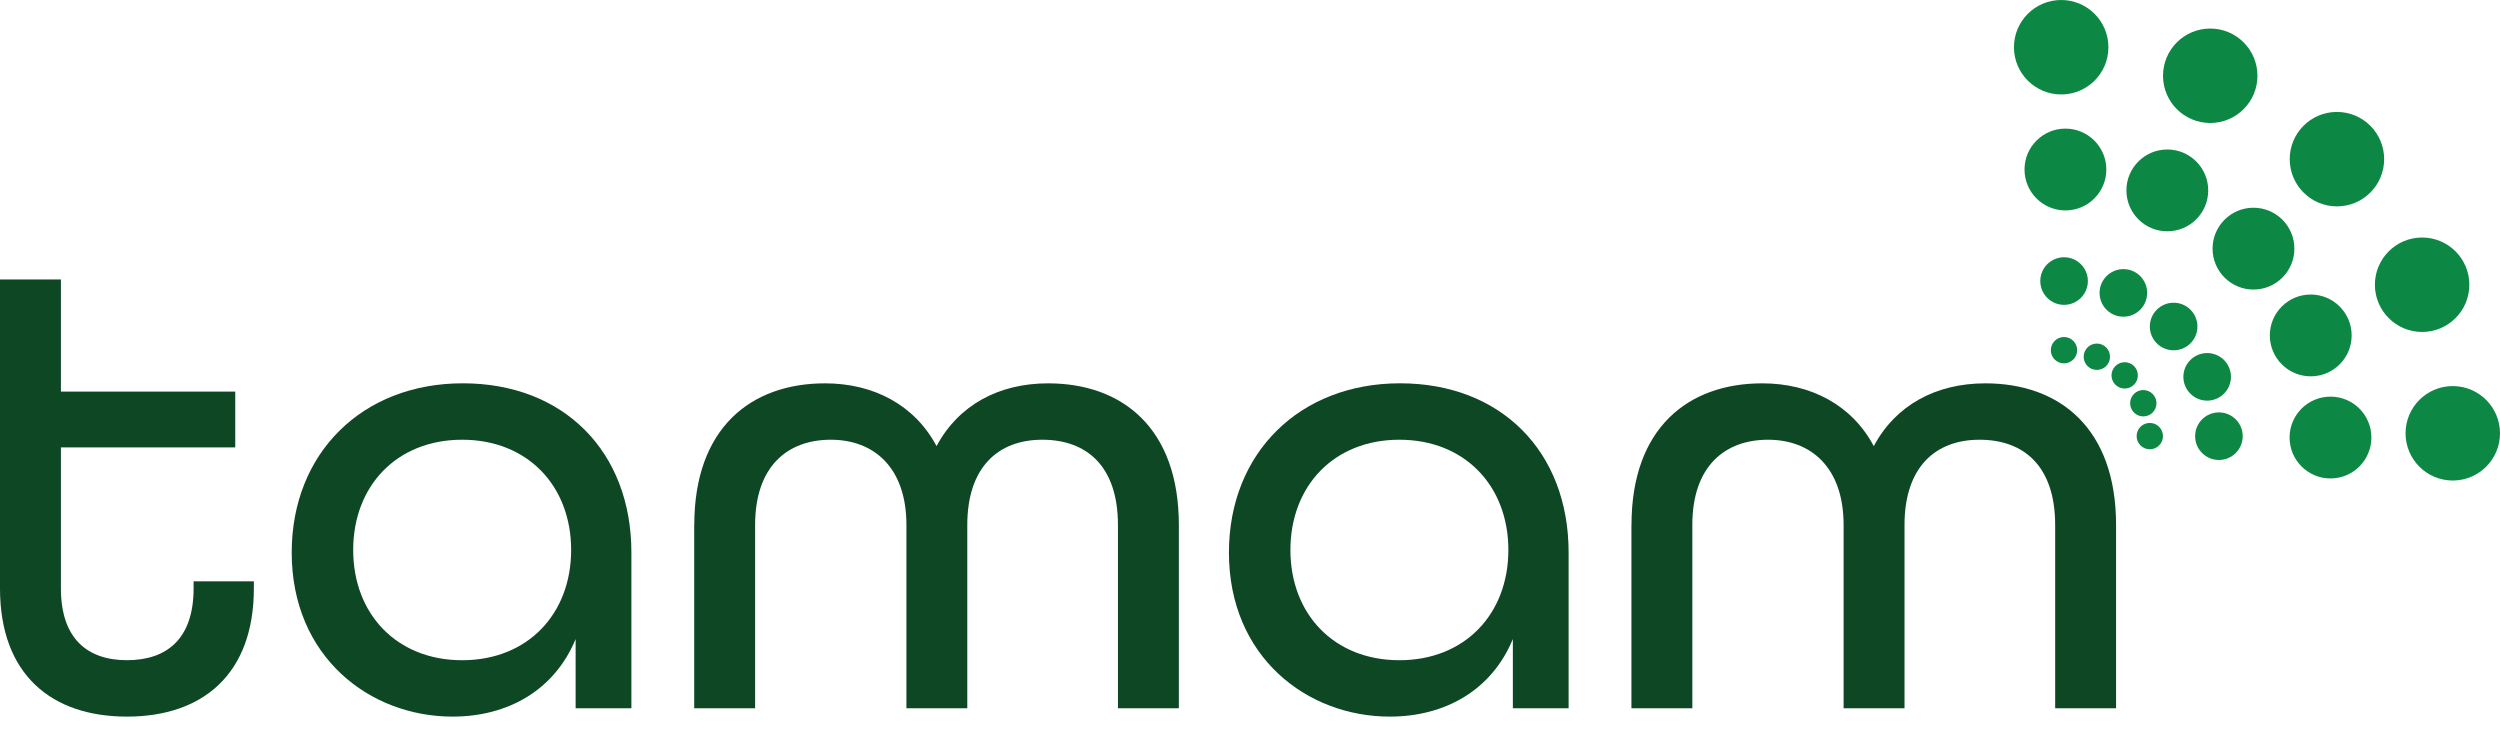
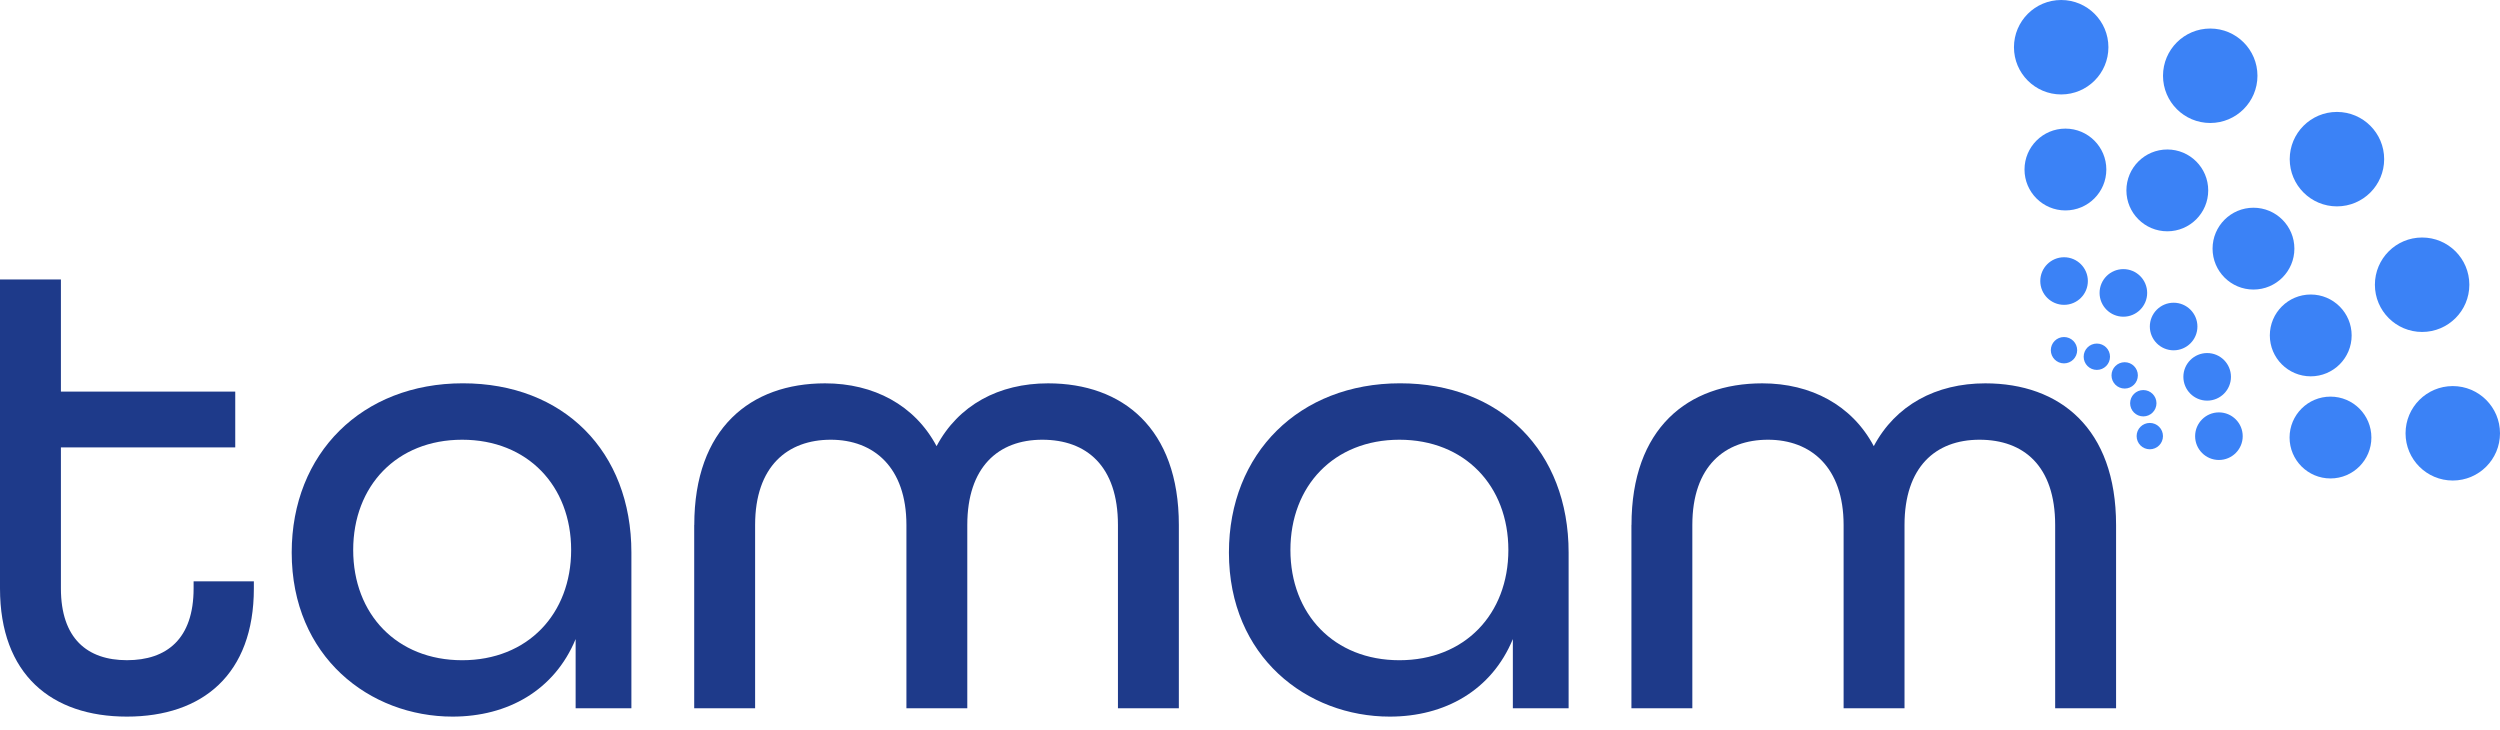
<svg xmlns="http://www.w3.org/2000/svg" viewBox="0 0 685.03 200" role="img" aria-label="Tamam Healthcare System">
  <defs>
    <style>
-       .tam-dot { fill: #0d8844; }
-       .tam-word { fill: #0e4724; }
+       .tam-dot { fill: #3b82f6; }
+       .tam-word { fill: #1e3a8a; }
    </style>
  </defs>
  <g class="tam-dot">
    <circle cx="564.79" cy="12.94" r="12.94" />
    <circle cx="605.63" cy="20.76" r="12.94" />
    <circle cx="640.35" cy="43.61" r="12.94" />
    <circle cx="663.69" cy="78.02" r="12.94" />
    <circle cx="672.09" cy="118.73" r="12.94" />
    <circle cx="565.95" cy="46.45" r="11.21" />
    <circle cx="593.87" cy="52.17" r="11.21" />
    <circle cx="617.48" cy="68.13" r="11.21" />
    <circle cx="633.17" cy="91.91" r="11.21" />
    <circle cx="638.58" cy="119.89" r="11.21" />
    <circle cx="565.58" cy="77.01" r="6.52" />
    <circle cx="581.83" cy="80.26" r="6.52" />
    <circle cx="595.6" cy="89.47" r="6.52" />
    <circle cx="604.79" cy="103.26" r="6.52" />
    <circle cx="608.01" cy="119.52" r="6.52" />
    <circle cx="565.56" cy="95.96" r="3.61" />
    <circle cx="574.56" cy="97.75" r="3.61" />
    <circle cx="582.19" cy="102.86" r="3.61" />
    <circle cx="587.29" cy="110.49" r="3.61" />
    <circle cx="589.07" cy="119.5" r="3.61" />
  </g>
  <g class="tam-word">
    <path d="M0,161.23v-84.65h16.69v30.73h47.77v15.28H16.69v38.64c0,13.7,7.2,19.67,18.09,19.67s18.27-5.8,18.27-19.67v-1.93h16.51v1.93c0,23.54-14.05,35.13-34.78,35.13S0,184.77,0,161.23Z" />
    <path d="M79.93,151.4c0-27.22,19.32-46.37,46.89-46.37s46.19,18.62,46.19,46.37v42.68h-15.28v-18.97c-5.8,14.05-18.62,21.25-33.72,21.25-22.66,0-44.08-16.33-44.08-44.96ZM156.5,150.7c0-17.56-11.94-30.21-29.86-30.21s-29.86,12.65-29.86,30.21,11.94,30.21,29.86,30.21,29.86-12.65,29.86-30.21Z" />
    <path d="M190.24,143.85c0-26.52,15.46-38.81,35.83-38.81,13.35,0,24.59,5.97,30.56,17.21,5.97-11.24,17.04-17.21,30.56-17.21,20.37,0,35.83,12.29,35.83,38.81v50.23h-16.69v-50.23c0-16.16-8.61-23.36-20.73-23.36s-20.55,7.55-20.55,23.36v50.23h-16.68v-50.23c0-15.81-8.96-23.36-20.73-23.36s-20.73,7.2-20.73,23.36v50.23h-16.69v-50.23Z" />
    <path d="M336.74,151.4c0-27.22,19.32-46.37,46.89-46.37s46.19,18.62,46.19,46.37v42.68h-15.28v-18.97c-5.8,14.05-18.62,21.25-33.72,21.25-22.66,0-44.08-16.33-44.08-44.96ZM413.31,150.7c0-17.56-11.94-30.21-29.86-30.21s-29.86,12.65-29.86,30.21,11.94,30.21,29.86,30.21,29.86-12.65,29.86-30.21Z" />
    <path d="M447.05,143.85c0-26.52,15.46-38.81,35.83-38.81,13.35,0,24.59,5.97,30.56,17.21,5.97-11.24,17.04-17.21,30.56-17.21,20.37,0,35.83,12.29,35.83,38.81v50.23h-16.69v-50.23c0-16.16-8.61-23.36-20.73-23.36s-20.55,7.55-20.55,23.36v50.23h-16.69v-50.23c0-15.81-8.96-23.36-20.72-23.36s-20.73,7.2-20.73,23.36v50.23h-16.69v-50.23Z" />
  </g>
</svg>
